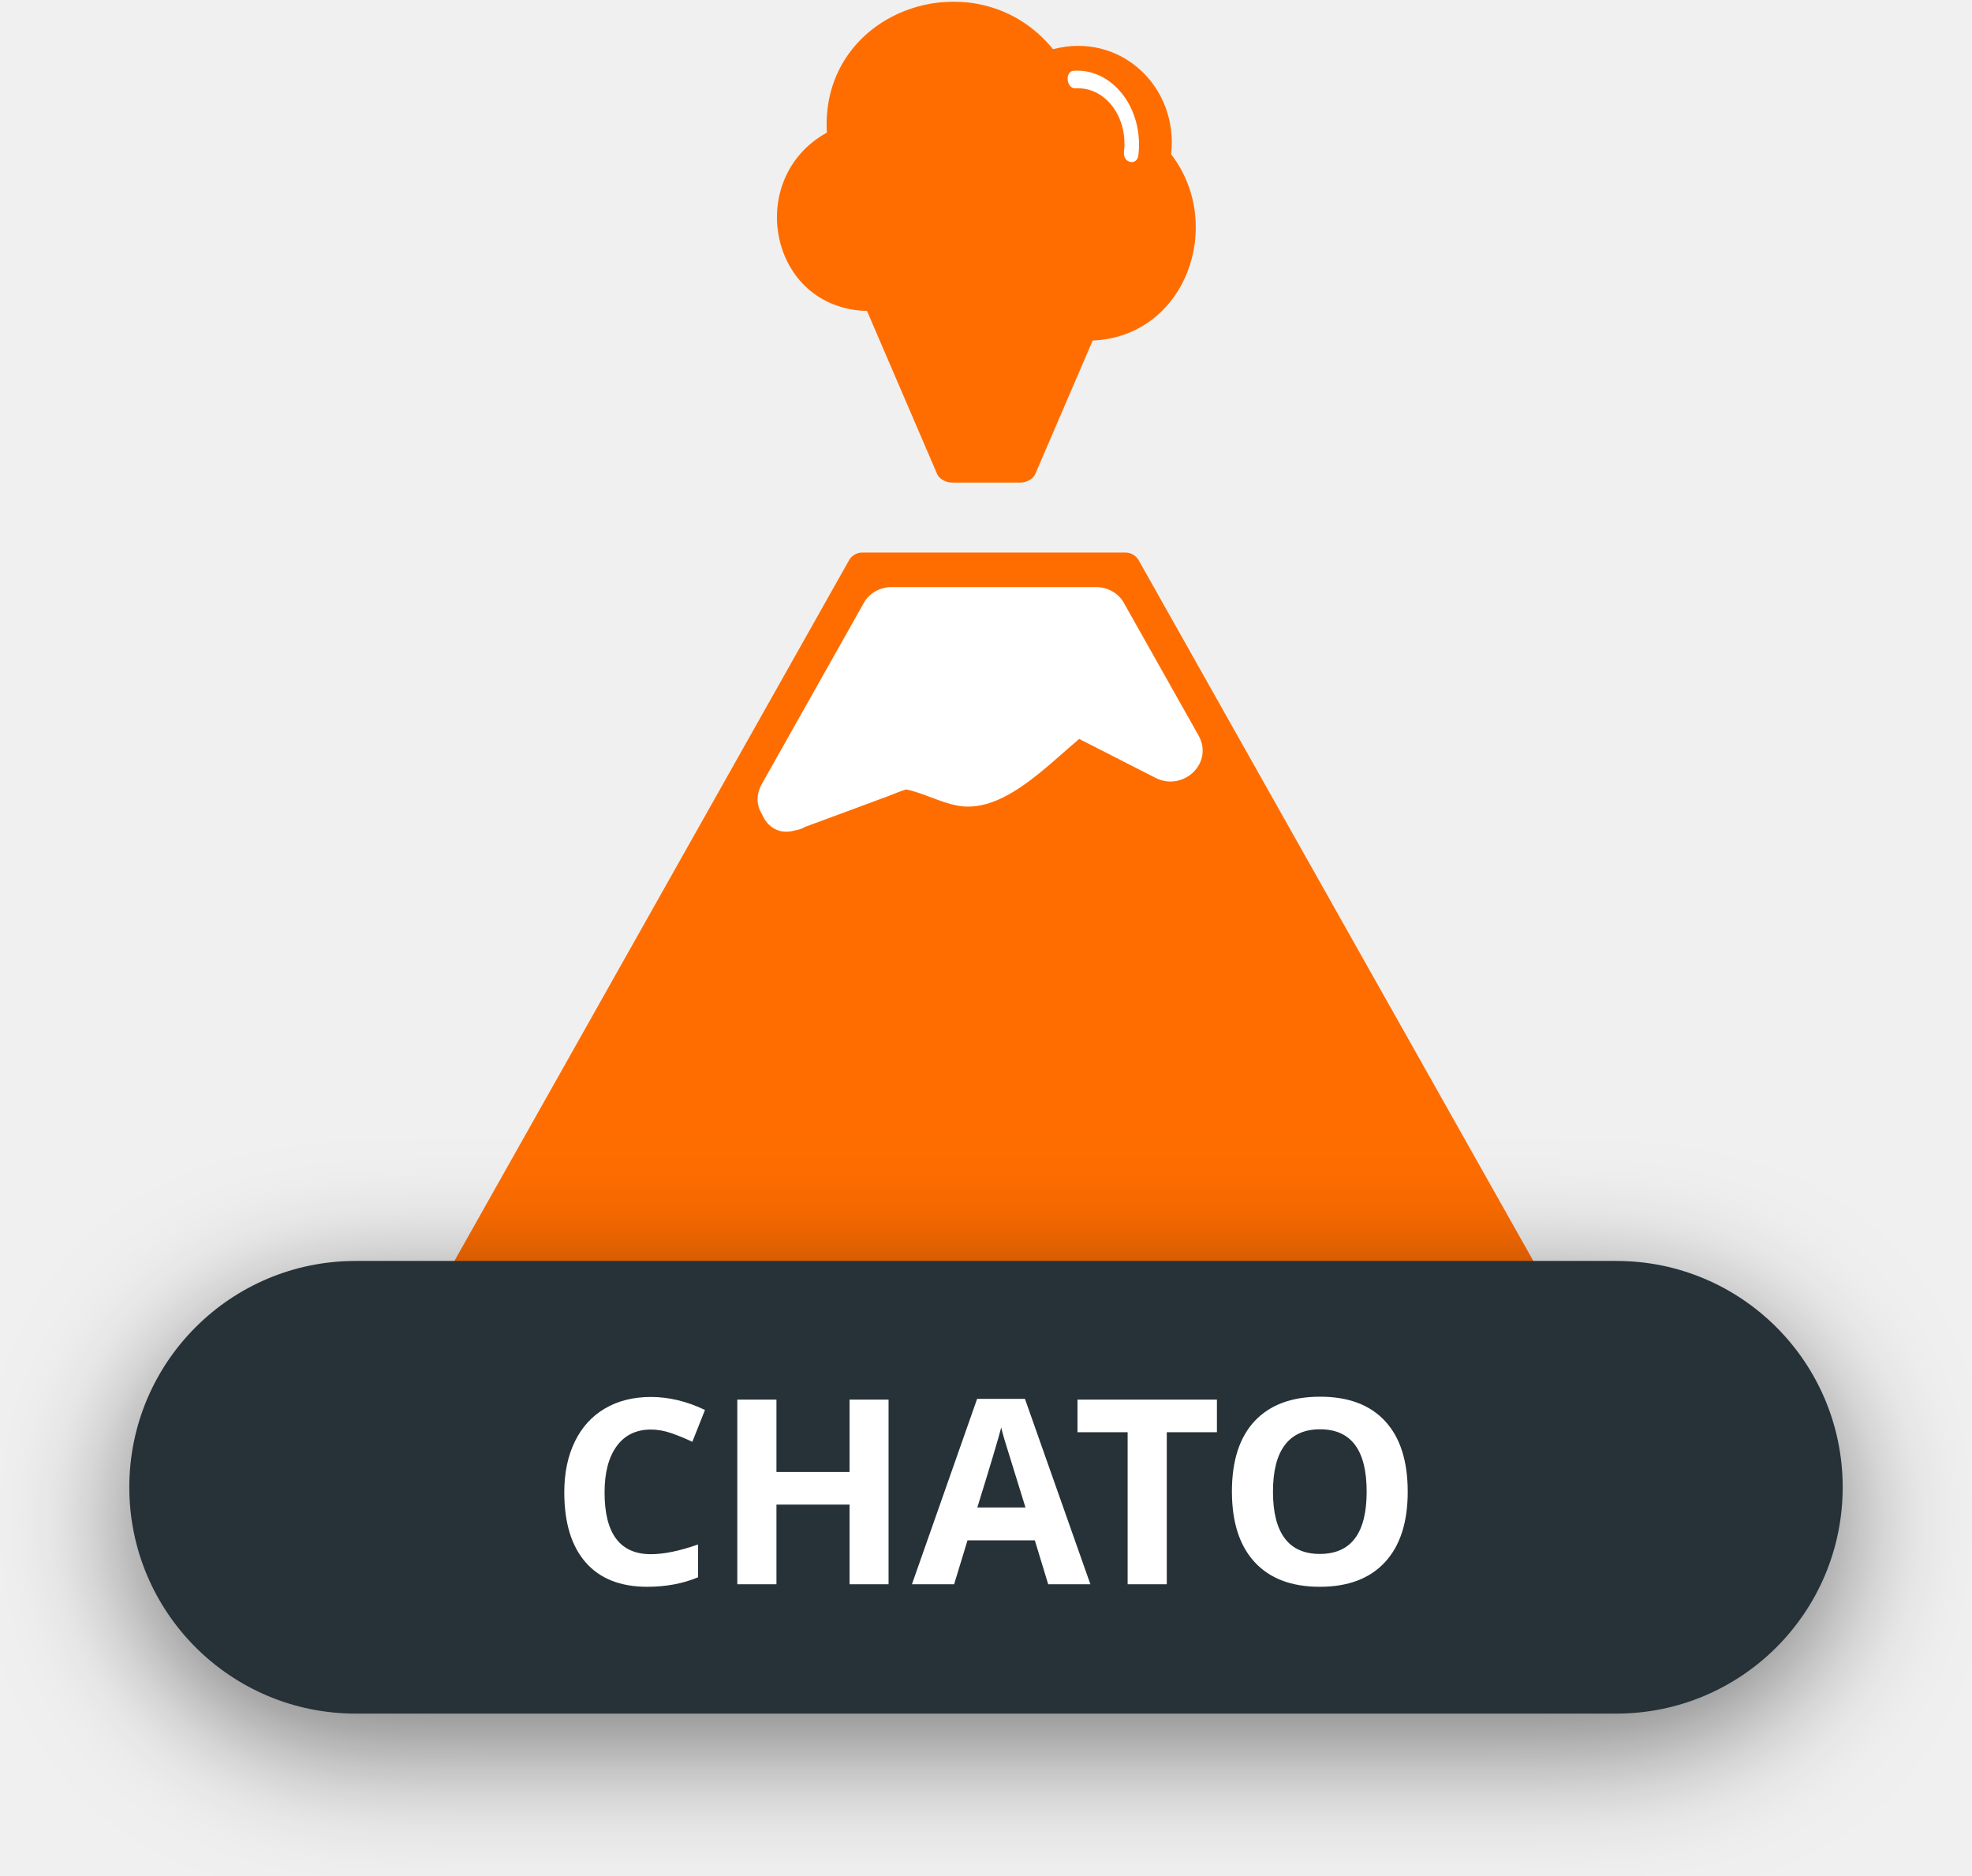
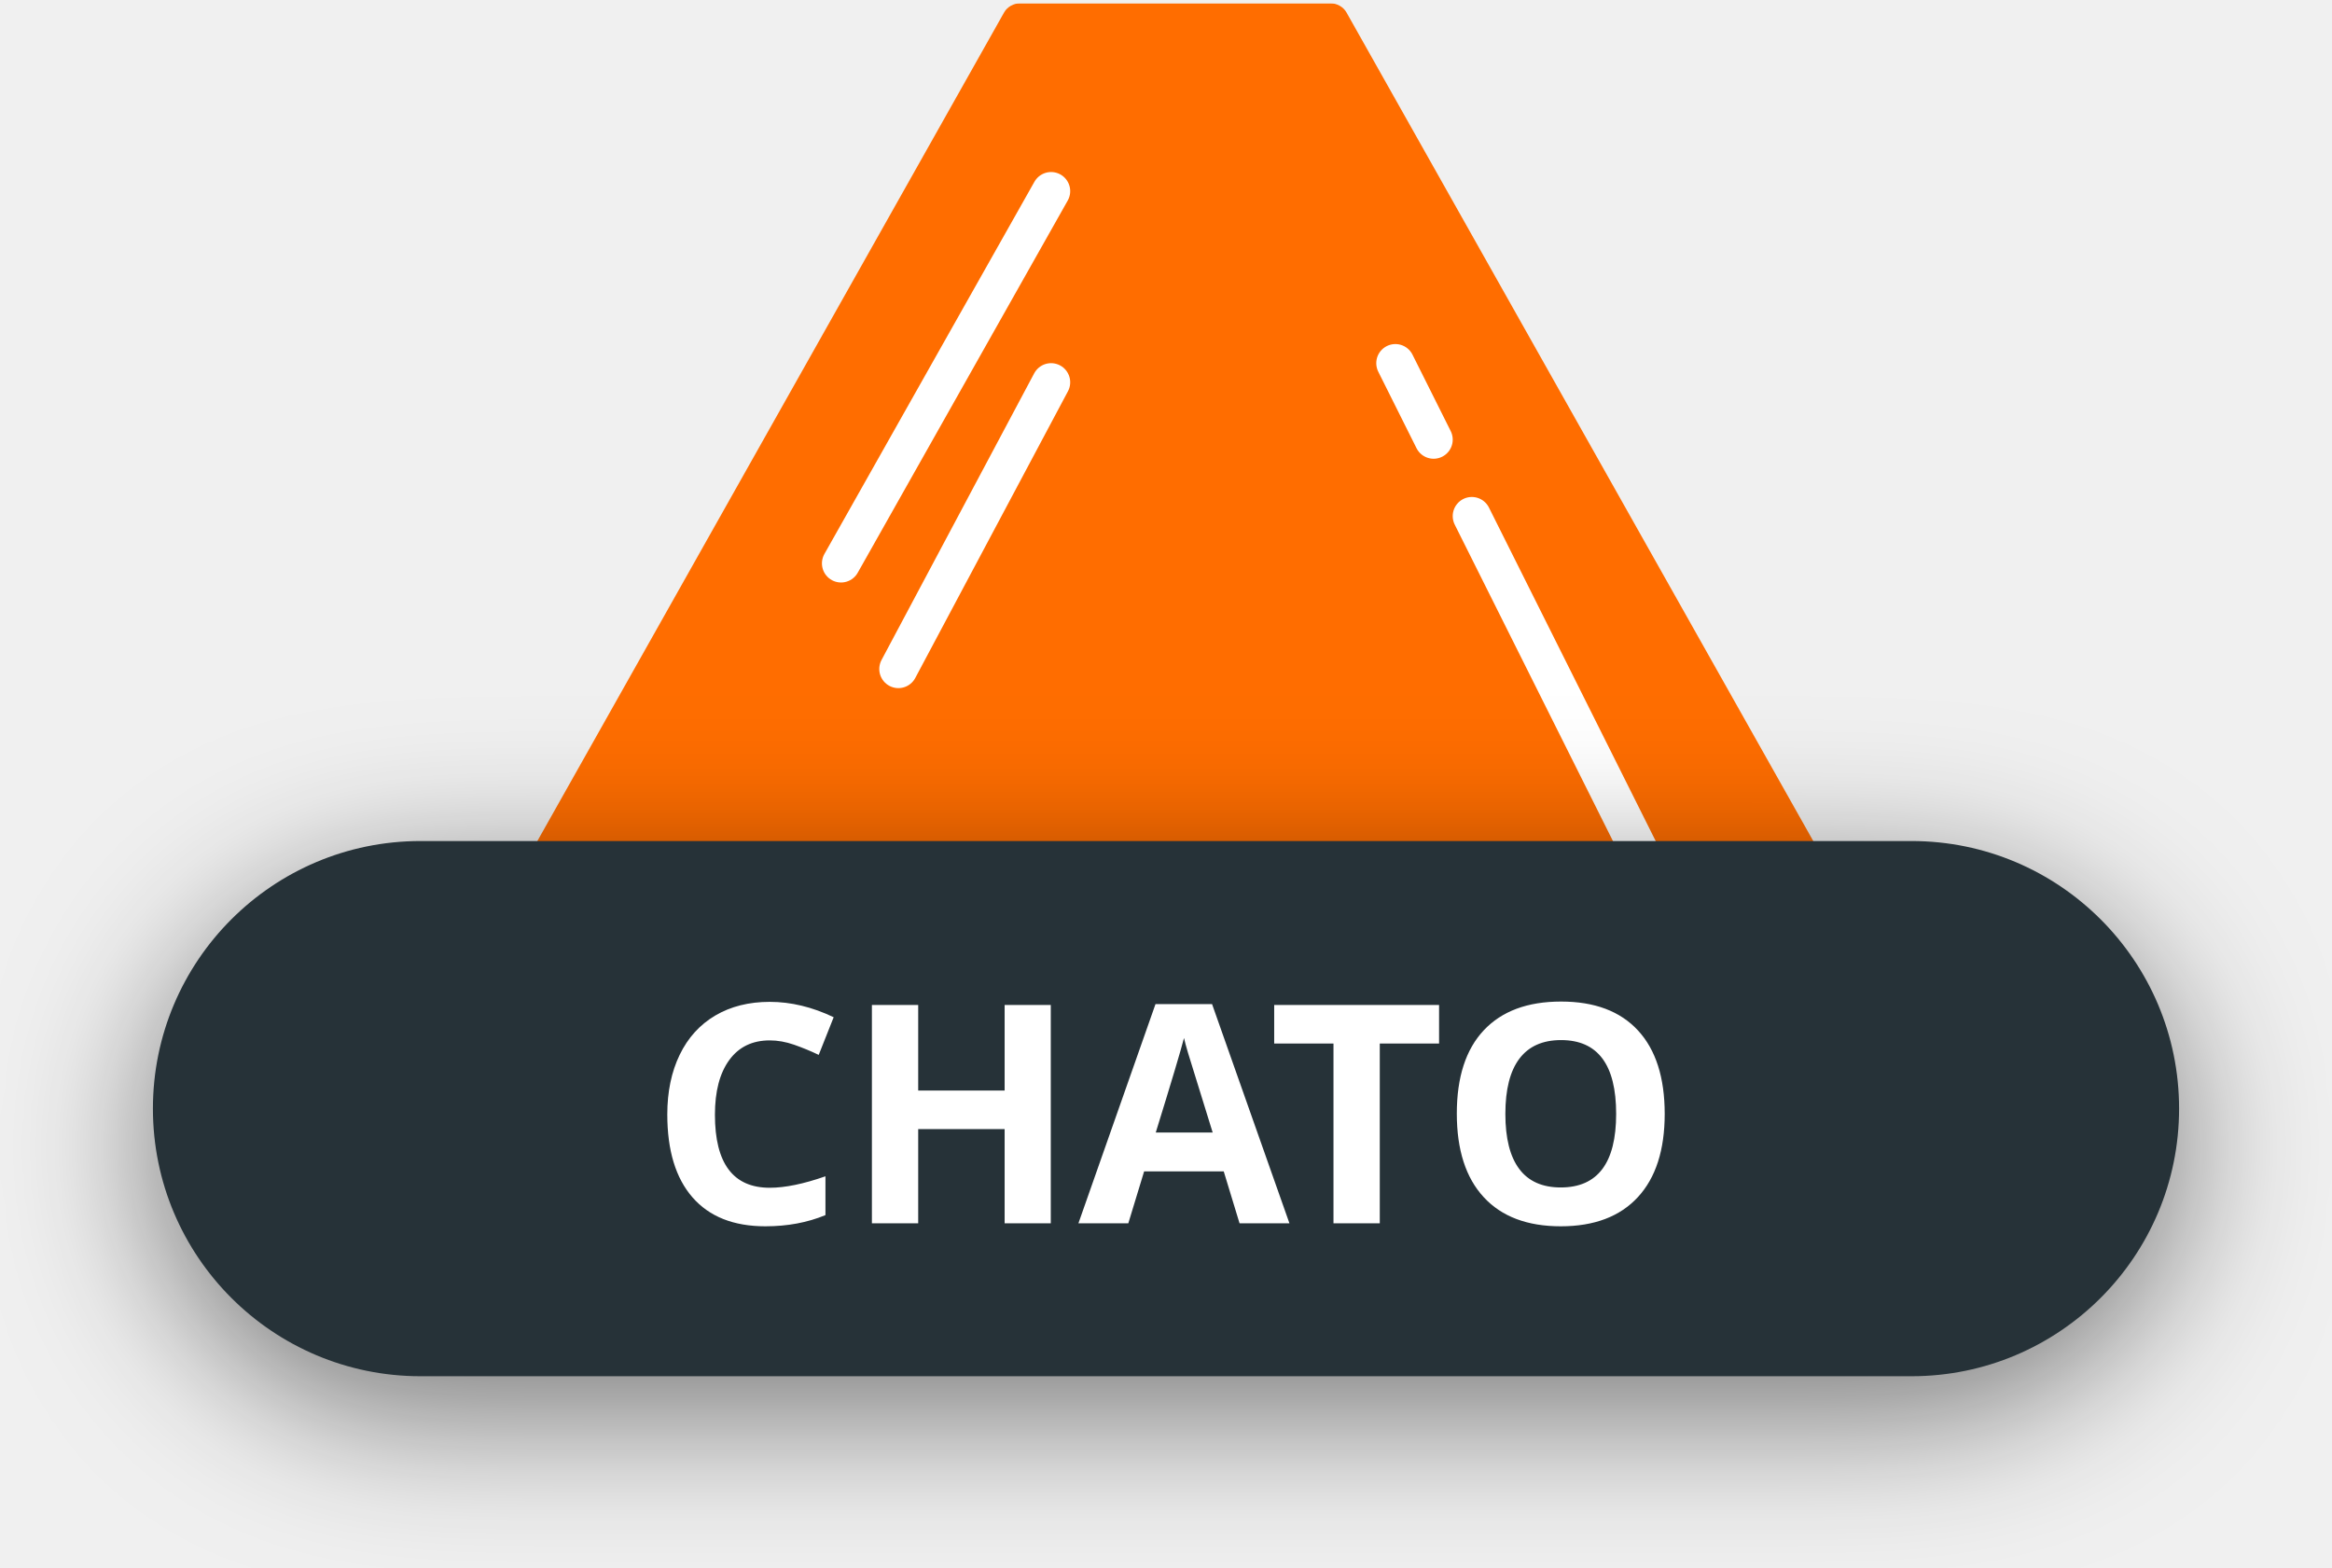
- <svg xmlns="http://www.w3.org/2000/svg" xmlns:xlink="http://www.w3.org/1999/xlink" width="61px" height="58px" viewBox="0 0 61 58" version="1.1">
+ <svg xmlns="http://www.w3.org/2000/svg" xmlns:xlink="http://www.w3.org/1999/xlink" width="61px" height="41px" viewBox="0 0 61 41" version="1.1">
  <defs>
    <polygon id="path-1" points="7.62968209e-05 0.082 33.486 0.082 33.486 22.708 7.62968209e-05 22.708" />
-     <polygon id="path-3" points="0.033 0.052 12.989 0.052 12.989 14.929 0.033 14.929" />
-     <rect id="path-5" x="0" y="39" width="53" height="14" rx="7" />
-     <filter x="-12.3%" y="-39.3%" width="124.5%" height="192.9%" filterUnits="objectBoundingBox" id="filter-6">
+     <rect id="path-3" x="0" y="22" width="53" height="14" rx="7" />
+     <filter x="-12.3%" y="-39.3%" width="124.5%" height="192.9%" filterUnits="objectBoundingBox" id="filter-4">
      <feOffset dx="0" dy="1" in="SourceAlpha" result="shadowOffsetOuter1" />
      <feGaussianBlur stdDeviation="2" in="shadowOffsetOuter1" result="shadowBlurOuter1" />
      <feColorMatrix values="0 0 0 0 0   0 0 0 0 0   0 0 0 0 0  0 0 0 0.5 0" type="matrix" in="shadowBlurOuter1" />
    </filter>
  </defs>
  <g id="Volcanes-fallas" stroke="none" stroke-width="1" fill="none" fill-rule="evenodd">
-     <g id="chato" transform="translate(4, 0)">
+     <g id="CHATO" transform="translate(4, 0)">
      <g id="Page-1-Copy-2" transform="translate(10, 0)">
-         <g id="Group-3" transform="translate(0, 17.00385)">
+         <g id="Group-3" transform="translate(0, 0.003849)">
          <mask id="mask-2" fill="white">
            <use xlink:href="#path-1" />
          </mask>
          <g id="Clip-2" />
          <path d="M33.424,21.984 C30.984,17.653 28.545,13.323 26.105,8.992 C24.477,6.101 22.849,3.211 21.22,0.32 C21.137,0.173 20.969,0.082 20.8,0.082 L12.686,0.082 C12.517,0.082 12.349,0.173 12.266,0.32 C8.198,7.541 4.13,14.763 0.063,21.984 C-0.116,22.301 0.108,22.708 0.482,22.708 L33.004,22.708 C33.378,22.708 33.602,22.301 33.424,21.984" id="Fill-1" fill="#FF6D00" mask="url(#mask-2)" />
        </g>
-         <path d="M23.071,22.741 C22.3,21.372 21.529,20.004 20.758,18.635 C20.592,18.341 20.255,18.159 19.918,18.159 L13.568,18.159 C13.231,18.159 12.894,18.341 12.728,18.635 C11.674,20.508 10.619,22.379 9.565,24.25 C9.369,24.599 9.411,24.935 9.577,25.196 C9.736,25.571 10.098,25.827 10.589,25.684 C10.697,25.67 10.802,25.634 10.901,25.576 C11.758,25.259 12.614,24.942 13.471,24.625 C13.656,24.556 13.843,24.471 14.033,24.416 C14.568,24.529 15.075,24.814 15.612,24.916 C16.969,25.176 18.294,23.774 19.382,22.854 C20.168,23.255 20.954,23.656 21.74,24.057 C22.595,24.493 23.558,23.606 23.071,22.741" id="Fill-4" fill="#FFFFFF" />
-         <g id="Group-8" transform="translate(10, 0)">
-           <mask id="mask-4" fill="white">
-             <use xlink:href="#path-3" />
-           </mask>
-           <g id="Clip-7" />
-           <path d="M12.227,4.772 C12.46,2.666 10.641,0.976 8.573,1.522 C6.235,-1.359 1.355,0.257 1.577,4.102 C-0.983,5.517 -0.214,9.544 2.819,9.617 C3.542,11.297 4.264,12.978 4.987,14.659 C5.06,14.829 5.282,14.929 5.455,14.929 L7.557,14.929 C7.73,14.929 7.952,14.829 8.025,14.659 L9.8,10.532 C12.682,10.41 13.908,6.956 12.227,4.772" id="Fill-6" fill="#FF6D00" mask="url(#mask-4)" />
-         </g>
-         <path d="M19.368,2.646 C20.272,2.685 20.892,3.678 20.65,4.756 C20.574,5.097 21.006,5.243 21.083,4.902 C21.403,3.472 20.561,2.147 19.368,2.097 C19.079,2.084 19.079,2.634 19.368,2.646" id="Fill-9" fill="#FFFFFF" transform="translate(20.15132, 3.596311) rotate(-6) translate(-20.15132, -3.596311) " />
      </g>
+       <path d="M23.494,5 L18,14.737" id="Line" stroke="#FFFFFF" stroke-linecap="round" />
+       <path d="M23.494,10 L19.5,17.5" id="Line-Copy-2" stroke="#FFFFFF" stroke-linecap="round" />
+       <path d="M34.5,13.5 L39.5,23.5" id="Line-Copy" stroke="#FFFFFF" stroke-linecap="round" />
+       <path d="M32.5,9.5 L33.5,11.5" id="Line" stroke="#FFFFFF" stroke-linecap="round" />
      <g id="Rectangle-2-Copy-4">
-         <use fill="black" fill-opacity="1" filter="url(#filter-6)" xlink:href="#path-5" />
-         <use fill="#263238" fill-rule="evenodd" xlink:href="#path-5" />
+         <use fill="black" fill-opacity="1" filter="url(#filter-4)" xlink:href="#path-3" />
+         <use fill="#263238" fill-rule="evenodd" xlink:href="#path-3" />
      </g>
-       <path d="M16.135,44.215 C15.679,44.215 15.326,44.386 15.076,44.729 C14.826,45.071 14.701,45.548 14.701,46.16 C14.701,47.434 15.179,48.07 16.135,48.07 C16.536,48.07 17.021,47.97 17.592,47.77 L17.592,48.785 C17.123,48.98 16.6,49.078 16.021,49.078 C15.191,49.078 14.555,48.826 14.115,48.322 C13.675,47.818 13.455,47.095 13.455,46.152 C13.455,45.559 13.563,45.038 13.779,44.592 C13.995,44.145 14.306,43.803 14.711,43.564 C15.116,43.326 15.59,43.207 16.135,43.207 C16.689,43.207 17.247,43.341 17.807,43.609 L17.416,44.594 C17.202,44.492 16.988,44.404 16.771,44.328 C16.555,44.253 16.343,44.215 16.135,44.215 Z M23.486,49 L22.279,49 L22.279,46.535 L20.018,46.535 L20.018,49 L18.807,49 L18.807,43.289 L20.018,43.289 L20.018,45.527 L22.279,45.527 L22.279,43.289 L23.486,43.289 L23.486,49 Z M28.424,49 L28.01,47.641 L25.928,47.641 L25.514,49 L24.209,49 L26.225,43.266 L27.705,43.266 L29.729,49 L28.424,49 Z M27.721,46.625 C27.338,45.393 27.122,44.697 27.074,44.535 C27.026,44.374 26.992,44.246 26.971,44.152 C26.885,44.486 26.639,45.31 26.232,46.625 L27.721,46.625 Z M32.092,49 L30.881,49 L30.881,44.297 L29.33,44.297 L29.33,43.289 L33.643,43.289 L33.643,44.297 L32.092,44.297 L32.092,49 Z M39.545,46.137 C39.545,47.082 39.311,47.809 38.842,48.316 C38.373,48.824 37.701,49.078 36.826,49.078 C35.951,49.078 35.279,48.824 34.811,48.316 C34.342,47.809 34.107,47.079 34.107,46.129 C34.107,45.178 34.342,44.452 34.812,43.951 C35.283,43.45 35.956,43.199 36.834,43.199 C37.712,43.199 38.383,43.452 38.848,43.957 C39.313,44.462 39.545,45.189 39.545,46.137 Z M35.377,46.137 C35.377,46.775 35.498,47.255 35.74,47.578 C35.982,47.901 36.344,48.062 36.826,48.062 C37.792,48.062 38.275,47.421 38.275,46.137 C38.275,44.85 37.795,44.207 36.834,44.207 C36.352,44.207 35.989,44.369 35.744,44.693 C35.499,45.018 35.377,45.499 35.377,46.137 Z" fill="#FFFFFF" />
+       <path d="M16.135,27.215 C15.679,27.215 15.326,27.386 15.076,27.729 C14.826,28.071 14.701,28.548 14.701,29.16 C14.701,30.434 15.179,31.07 16.135,31.07 C16.536,31.07 17.021,30.97 17.592,30.77 L17.592,31.785 C17.123,31.98 16.6,32.078 16.021,32.078 C15.191,32.078 14.555,31.826 14.115,31.322 C13.675,30.818 13.455,30.095 13.455,29.152 C13.455,28.559 13.563,28.038 13.779,27.592 C13.995,27.145 14.306,26.803 14.711,26.564 C15.116,26.326 15.59,26.207 16.135,26.207 C16.689,26.207 17.247,26.341 17.807,26.609 L17.416,27.594 C17.202,27.492 16.988,27.404 16.771,27.328 C16.555,27.253 16.343,27.215 16.135,27.215 Z M23.486,32 L22.279,32 L22.279,29.535 L20.018,29.535 L20.018,32 L18.807,32 L18.807,26.289 L20.018,26.289 L20.018,28.527 L22.279,28.527 L22.279,26.289 L23.486,26.289 L23.486,32 Z M28.424,32 L28.01,30.641 L25.928,30.641 L25.514,32 L24.209,32 L26.225,26.266 L27.705,26.266 L29.729,32 L28.424,32 Z M27.721,29.625 C27.338,28.393 27.122,27.697 27.074,27.535 C27.026,27.374 26.992,27.246 26.971,27.152 C26.885,27.486 26.639,28.31 26.232,29.625 L27.721,29.625 Z M32.092,32 L30.881,32 L30.881,27.297 L29.33,27.297 L29.33,26.289 L33.643,26.289 L33.643,27.297 L32.092,27.297 L32.092,32 Z M39.545,29.137 C39.545,30.082 39.311,30.809 38.842,31.316 C38.373,31.824 37.701,32.078 36.826,32.078 C35.951,32.078 35.279,31.824 34.811,31.316 C34.342,30.809 34.107,30.079 34.107,29.129 C34.107,28.178 34.342,27.452 34.812,26.951 C35.283,26.45 35.956,26.199 36.834,26.199 C37.712,26.199 38.383,26.452 38.848,26.957 C39.313,27.462 39.545,28.189 39.545,29.137 Z M35.377,29.137 C35.377,29.775 35.498,30.255 35.74,30.578 C35.982,30.901 36.344,31.062 36.826,31.062 C37.792,31.062 38.275,30.421 38.275,29.137 C38.275,27.85 37.795,27.207 36.834,27.207 C36.352,27.207 35.989,27.369 35.744,27.693 C35.499,28.018 35.377,28.499 35.377,29.137 Z" fill="#FFFFFF" />
    </g>
  </g>
</svg>
